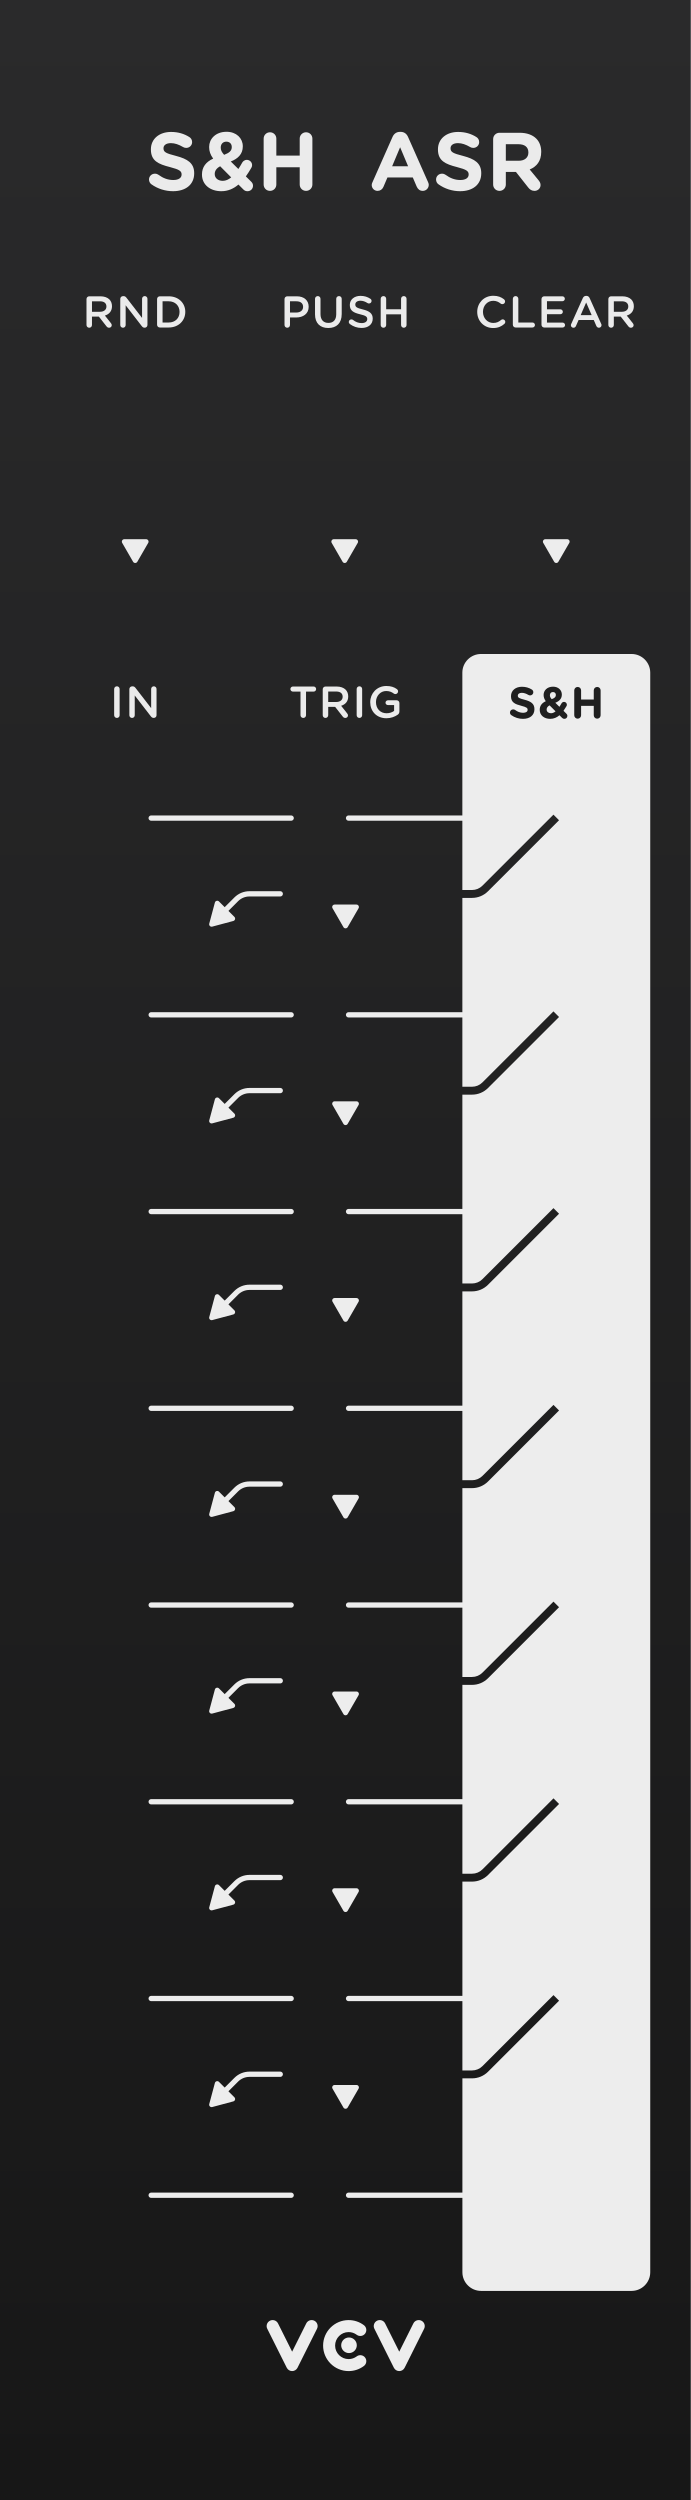
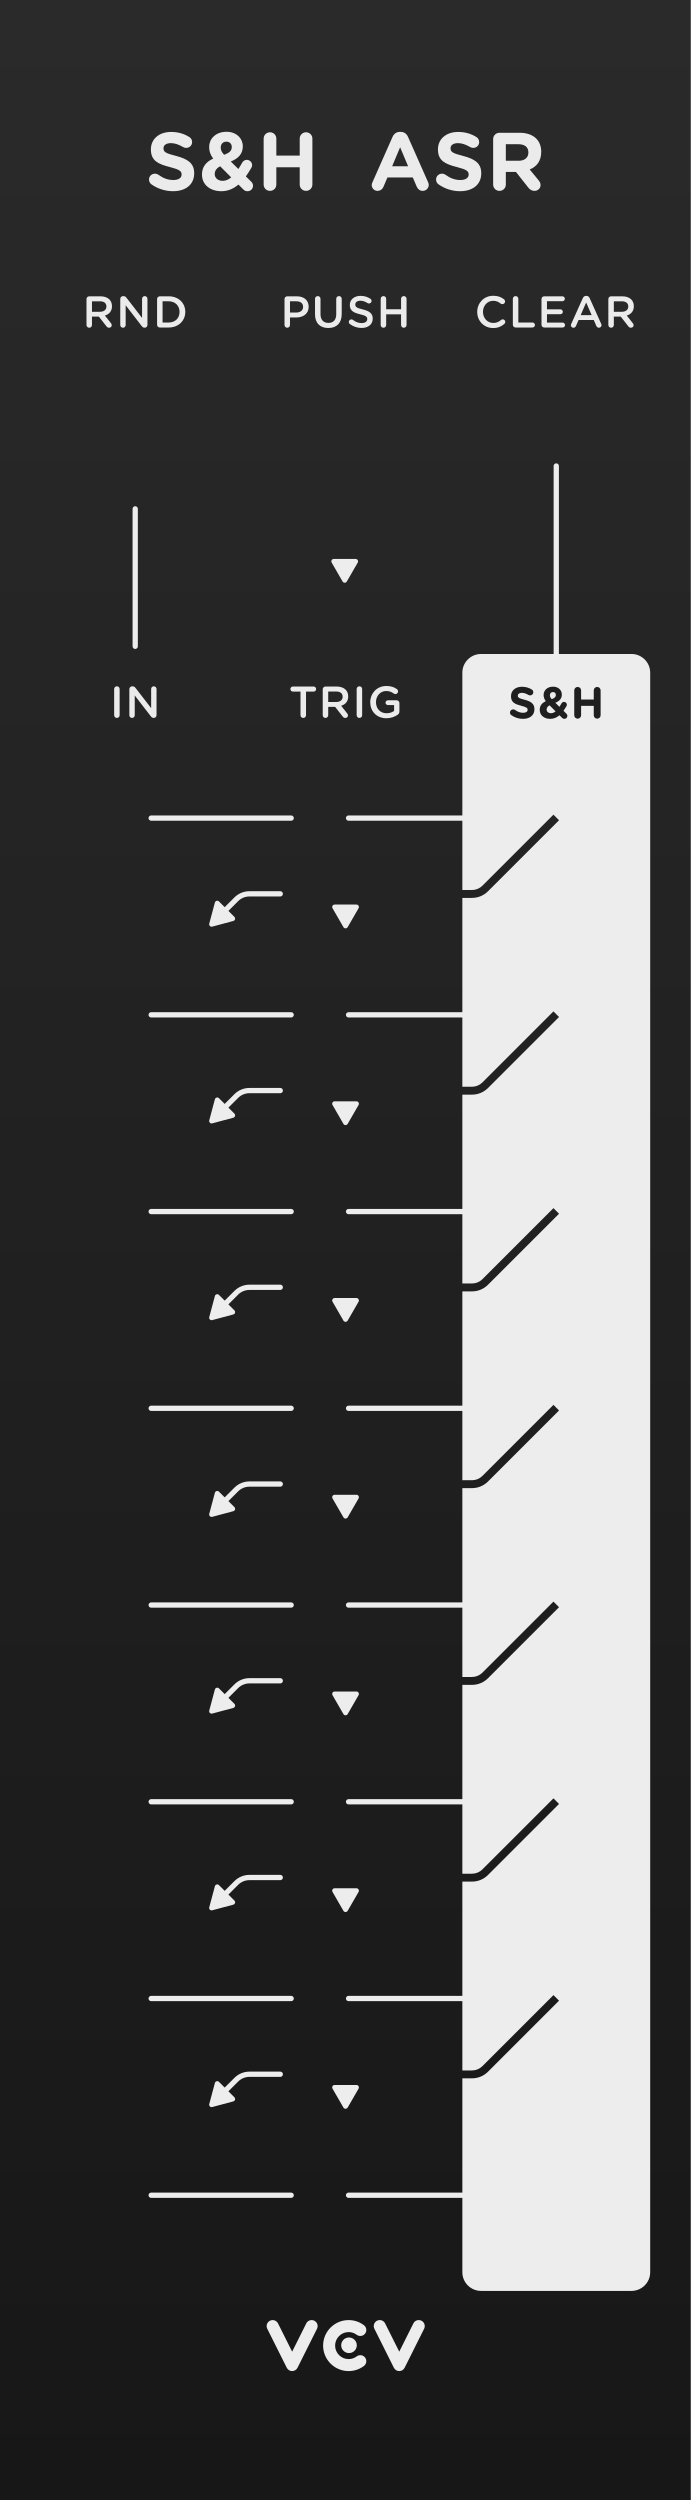
- <svg xmlns="http://www.w3.org/2000/svg" width="105" height="380" viewBox="0 0 105 380">
-   <defs>
-     <linearGradient id="uuid-7fb16b1b-2862-4993-ac30-28cb40b8fdd2" x1="52.5" y1="0" x2="52.5" y2="380" gradientUnits="userSpaceOnUse">
-       <stop offset="0" stop-color="#2a2a2b" />
-       <stop offset="1" stop-color="#171717" />
+ <svg xmlns="http://www.w3.org/2000/svg" version="1.0" id="Layer_1" x="0px" y="0px" width="105px" height="380px" viewBox="0 0 105 380" enable-background="new 0 0 105 380" xml:space="preserve">
+   <g id="uuid-0ad17ff8-b177-4213-b1ac-4b1363b98489">
+     <linearGradient id="SVGID_1_" gradientUnits="userSpaceOnUse" x1="52.5" y1="381.276" x2="52.5" y2="1.276" gradientTransform="matrix(1 0 0 -1 0 381.2756)">
+       <stop offset="0" style="stop-color:#2A2A2B" />
+       <stop offset="1" style="stop-color:#171717" />
    </linearGradient>
-   </defs>
-   <g id="uuid-0ad17ff8-b177-4213-b1ac-4b1363b98489" data-name="FND BG">
-     <rect width="105" height="380" fill="url(#uuid-7fb16b1b-2862-4993-ac30-28cb40b8fdd2)" />
+     <rect y="0" fill="url(#SVGID_1_)" width="105" height="380" />
  </g>
-   <g id="uuid-fb3b85b0-05d0-4d7a-a2f8-f19d86369fdf" data-name="FND GRAPH">
+   <g id="uuid-fb3b85b0-05d0-4d7a-a2f8-f19d86369fdf">
    <g>
-       <line x1="22.979" y1="333.677" x2="44.258" y2="333.677" fill="none" stroke="#ededed" stroke-linecap="round" stroke-linejoin="round" stroke-width=".8" />
-       <line x1="22.979" y1="303.773" x2="44.258" y2="303.773" fill="none" stroke="#ededed" stroke-linecap="round" stroke-linejoin="round" stroke-width=".8" />
-       <line x1="22.979" y1="273.869" x2="44.258" y2="273.869" fill="none" stroke="#ededed" stroke-linecap="round" stroke-linejoin="round" stroke-width=".8" />
-       <line x1="22.979" y1="243.966" x2="44.258" y2="243.966" fill="none" stroke="#ededed" stroke-linecap="round" stroke-linejoin="round" stroke-width=".8" />
-       <line x1="22.979" y1="214.062" x2="44.258" y2="214.062" fill="none" stroke="#ededed" stroke-linecap="round" stroke-linejoin="round" stroke-width=".8" />
-       <line x1="22.979" y1="184.158" x2="44.258" y2="184.158" fill="none" stroke="#ededed" stroke-linecap="round" stroke-linejoin="round" stroke-width=".8" />
-       <line x1="22.979" y1="154.254" x2="44.258" y2="154.254" fill="none" stroke="#ededed" stroke-linecap="round" stroke-linejoin="round" stroke-width=".8" />
-       <line x1="22.979" y1="124.35" x2="44.258" y2="124.35" fill="none" stroke="#ededed" stroke-linecap="round" stroke-linejoin="round" stroke-width=".8" />
+       <line fill="none" stroke="#EDEDED" stroke-width="0.8" stroke-linecap="round" stroke-linejoin="round" x1="22.979" y1="333.677" x2="44.258" y2="333.677" />
+       <line fill="none" stroke="#EDEDED" stroke-width="0.8" stroke-linecap="round" stroke-linejoin="round" x1="22.979" y1="303.773" x2="44.258" y2="303.773" />
+       <line fill="none" stroke="#EDEDED" stroke-width="0.8" stroke-linecap="round" stroke-linejoin="round" x1="22.979" y1="273.869" x2="44.258" y2="273.869" />
+       <line fill="none" stroke="#EDEDED" stroke-width="0.8" stroke-linecap="round" stroke-linejoin="round" x1="22.979" y1="243.966" x2="44.258" y2="243.966" />
+       <line fill="none" stroke="#EDEDED" stroke-width="0.8" stroke-linecap="round" stroke-linejoin="round" x1="22.979" y1="214.062" x2="44.258" y2="214.062" />
+       <line fill="none" stroke="#EDEDED" stroke-width="0.8" stroke-linecap="round" stroke-linejoin="round" x1="22.979" y1="184.158" x2="44.258" y2="184.158" />
+       <line fill="none" stroke="#EDEDED" stroke-width="0.8" stroke-linecap="round" stroke-linejoin="round" x1="22.979" y1="154.254" x2="44.258" y2="154.254" />
+       <line fill="none" stroke="#EDEDED" stroke-width="0.8" stroke-linecap="round" stroke-linejoin="round" x1="22.979" y1="124.35" x2="44.258" y2="124.35" />
    </g>
    <g>
-       <line x1="52.981" y1="333.677" x2="74.26" y2="333.677" fill="none" stroke="#ededed" stroke-linecap="round" stroke-linejoin="round" stroke-width=".8" />
-       <line x1="52.981" y1="303.773" x2="74.26" y2="303.773" fill="none" stroke="#ededed" stroke-linecap="round" stroke-linejoin="round" stroke-width=".8" />
-       <line x1="52.981" y1="273.869" x2="74.26" y2="273.869" fill="none" stroke="#ededed" stroke-linecap="round" stroke-linejoin="round" stroke-width=".8" />
-       <line x1="52.981" y1="243.966" x2="74.26" y2="243.966" fill="none" stroke="#ededed" stroke-linecap="round" stroke-linejoin="round" stroke-width=".8" />
-       <line x1="52.981" y1="214.062" x2="74.26" y2="214.062" fill="none" stroke="#ededed" stroke-linecap="round" stroke-linejoin="round" stroke-width=".8" />
-       <line x1="52.981" y1="184.158" x2="74.26" y2="184.158" fill="none" stroke="#ededed" stroke-linecap="round" stroke-linejoin="round" stroke-width=".8" />
-       <line x1="52.981" y1="154.254" x2="74.26" y2="154.254" fill="none" stroke="#ededed" stroke-linecap="round" stroke-linejoin="round" stroke-width=".8" />
-       <line x1="52.981" y1="124.35" x2="74.26" y2="124.35" fill="none" stroke="#ededed" stroke-linecap="round" stroke-linejoin="round" stroke-width=".8" />
+       <line fill="none" stroke="#EDEDED" stroke-width="0.8" stroke-linecap="round" stroke-linejoin="round" x1="52.981" y1="333.677" x2="74.26" y2="333.677" />
+       <line fill="none" stroke="#EDEDED" stroke-width="0.8" stroke-linecap="round" stroke-linejoin="round" x1="52.981" y1="303.773" x2="74.26" y2="303.773" />
+       <line fill="none" stroke="#EDEDED" stroke-width="0.8" stroke-linecap="round" stroke-linejoin="round" x1="52.981" y1="273.869" x2="74.26" y2="273.869" />
+       <line fill="none" stroke="#EDEDED" stroke-width="0.8" stroke-linecap="round" stroke-linejoin="round" x1="52.981" y1="243.966" x2="74.26" y2="243.966" />
+       <line fill="none" stroke="#EDEDED" stroke-width="0.8" stroke-linecap="round" stroke-linejoin="round" x1="52.981" y1="214.062" x2="74.26" y2="214.062" />
+       <line fill="none" stroke="#EDEDED" stroke-width="0.8" stroke-linecap="round" stroke-linejoin="round" x1="52.981" y1="184.158" x2="74.26" y2="184.158" />
+       <line fill="none" stroke="#EDEDED" stroke-width="0.8" stroke-linecap="round" stroke-linejoin="round" x1="52.981" y1="154.254" x2="74.26" y2="154.254" />
+       <line fill="none" stroke="#EDEDED" stroke-width="0.8" stroke-linecap="round" stroke-linejoin="round" x1="52.981" y1="124.35" x2="74.26" y2="124.35" />
    </g>
-     <path d="m20.873,85.388l1.658-2.872c.143-.248-.036-.558-.322-.558h-3.316c-.286,0-.465.31-.322.558l1.658,2.872c.143.248.501.248.644,0Z" fill="#ededed" />
-     <path d="m52.717,85.388l1.658-2.872c.143-.248-.036-.558-.322-.558h-3.316c-.286,0-.465.31-.322.558l1.658,2.872c.143.248.501.248.644,0Z" fill="#ededed" />
-     <path d="m84.875,85.388l1.658-2.872c.143-.248-.036-.558-.322-.558h-3.316c-.286,0-.465.31-.322.558l1.658,2.872c.143.248.501.248.644,0Z" fill="#ededed" />
+     <path id="path50" fill="#EDEDED" d="M52.717,88.388l1.658-2.872c0.143-0.248-0.036-0.558-0.322-0.558h-3.316   c-0.286,0-0.465,0.31-0.322,0.558l1.658,2.872C52.217,88.636,52.574,88.636,52.717,88.388z" />
+     <line id="line24_00000119811049728364728640000005301958313019944889_" fill="none" stroke="#EDEDED" stroke-width="0.8" stroke-linecap="round" stroke-linejoin="round" x1="84.553" y1="70.831" x2="84.553" y2="100.942" />
+     <line id="line24_00000093169972701056794670000000318960613106868392_" fill="none" stroke="#EDEDED" stroke-width="0.8" stroke-linecap="round" stroke-linejoin="round" x1="20.552" y1="77.346" x2="20.552" y2="98.242" />
    <g>
-       <path d="m32.26,140.847l3.203-.858c.277-.074.369-.42.167-.622l-2.345-2.345c-.202-.202-.548-.11-.622.167l-.858,3.203c-.074.277.179.53.455.455Z" fill="#ededed" />
-       <path d="m33.432,139.174l2.48-2.48c.532-.532,1.254-.831,2.007-.831h4.68" fill="none" stroke="#ededed" stroke-linecap="round" stroke-linejoin="round" stroke-width=".8" />
-       <path d="m32.26,170.751l3.203-.858c.277-.074.369-.42.167-.622l-2.345-2.345c-.202-.202-.548-.11-.622.167l-.858,3.203c-.074.277.179.53.455.455Z" fill="#ededed" />
-       <path d="m33.432,169.078l2.48-2.48c.532-.532,1.254-.831,2.007-.831h4.68" fill="none" stroke="#ededed" stroke-linecap="round" stroke-linejoin="round" stroke-width=".8" />
-       <path d="m32.26,200.655l3.203-.858c.277-.074.369-.42.167-.622l-2.345-2.345c-.202-.202-.548-.11-.622.167l-.858,3.203c-.074.277.179.53.455.455Z" fill="#ededed" />
-       <path d="m33.432,198.982l2.48-2.48c.532-.532,1.254-.831,2.007-.831h4.68" fill="none" stroke="#ededed" stroke-linecap="round" stroke-linejoin="round" stroke-width=".8" />
-       <path d="m32.26,230.559l3.203-.858c.277-.074.369-.42.167-.622l-2.345-2.345c-.202-.202-.548-.11-.622.167l-.858,3.203c-.074.277.179.53.455.455Z" fill="#ededed" />
-       <path d="m33.432,228.886l2.48-2.48c.532-.532,1.254-.831,2.007-.831h4.68" fill="none" stroke="#ededed" stroke-linecap="round" stroke-linejoin="round" stroke-width=".8" />
-       <path d="m32.26,260.462l3.203-.858c.277-.074.369-.42.167-.622l-2.345-2.345c-.202-.202-.548-.11-.622.167l-.858,3.203c-.074.277.179.53.455.455Z" fill="#ededed" />
-       <path d="m33.432,258.789l2.48-2.48c.532-.532,1.254-.831,2.007-.831h4.68" fill="none" stroke="#ededed" stroke-linecap="round" stroke-linejoin="round" stroke-width=".8" />
-       <path d="m32.26,290.366l3.203-.858c.277-.074.369-.42.167-.622l-2.345-2.345c-.202-.202-.548-.11-.622.167l-.858,3.203c-.074.277.179.53.455.455Z" fill="#ededed" />
-       <path d="m33.432,288.693l2.48-2.48c.532-.532,1.254-.831,2.007-.831h4.68" fill="none" stroke="#ededed" stroke-linecap="round" stroke-linejoin="round" stroke-width=".8" />
-       <path d="m32.26,320.27l3.203-.858c.277-.074.369-.42.167-.622l-2.345-2.345c-.202-.202-.548-.11-.622.167l-.858,3.203c-.074.277.179.53.455.455Z" fill="#ededed" />
-       <path d="m33.432,318.597l2.48-2.48c.532-.532,1.254-.831,2.007-.831h4.68" fill="none" stroke="#ededed" stroke-linecap="round" stroke-linejoin="round" stroke-width=".8" />
+       <path fill="#EDEDED" d="M32.26,140.847l3.203-0.858c0.277-0.074,0.369-0.42,0.167-0.622l-2.345-2.345    c-0.202-0.202-0.548-0.11-0.622,0.167l-0.858,3.203C31.73,140.668,31.983,140.921,32.26,140.847z" />
+       <path fill="none" stroke="#EDEDED" stroke-width="0.8" stroke-linecap="round" stroke-linejoin="round" d="M33.432,139.174    l2.48-2.48c0.532-0.532,1.254-0.831,2.007-0.831h4.68" />
+       <path fill="#EDEDED" d="M32.26,170.751l3.203-0.858c0.277-0.074,0.369-0.42,0.167-0.622l-2.345-2.345    c-0.202-0.202-0.548-0.11-0.622,0.167l-0.858,3.203C31.73,170.572,31.983,170.825,32.26,170.751z" />
+       <path fill="none" stroke="#EDEDED" stroke-width="0.8" stroke-linecap="round" stroke-linejoin="round" d="M33.432,169.078    l2.48-2.48c0.532-0.532,1.254-0.831,2.007-0.831h4.68" />
+       <path fill="#EDEDED" d="M32.26,200.655l3.203-0.858c0.277-0.074,0.369-0.42,0.167-0.622l-2.345-2.345    c-0.202-0.202-0.548-0.11-0.622,0.167l-0.858,3.203C31.73,200.476,31.983,200.729,32.26,200.655z" />
+       <path fill="none" stroke="#EDEDED" stroke-width="0.8" stroke-linecap="round" stroke-linejoin="round" d="M33.432,198.982    l2.48-2.48c0.532-0.532,1.254-0.831,2.007-0.831h4.68" />
+       <path fill="#EDEDED" d="M32.26,230.559l3.203-0.858c0.277-0.074,0.369-0.42,0.167-0.622l-2.345-2.345    c-0.202-0.202-0.548-0.11-0.622,0.167l-0.858,3.203C31.73,230.38,31.983,230.633,32.26,230.559z" />
+       <path fill="none" stroke="#EDEDED" stroke-width="0.8" stroke-linecap="round" stroke-linejoin="round" d="M33.432,228.886    l2.48-2.48c0.532-0.532,1.254-0.831,2.007-0.831h4.68" />
+       <path fill="#EDEDED" d="M32.26,260.462l3.203-0.858c0.277-0.074,0.369-0.42,0.167-0.622l-2.345-2.345    c-0.202-0.202-0.548-0.11-0.622,0.167l-0.858,3.203c-0.074,0.277,0.179,0.53,0.455,0.455V260.462z    " />
+       <path fill="none" stroke="#EDEDED" stroke-width="0.8" stroke-linecap="round" stroke-linejoin="round" d="M33.432,258.789    l2.48-2.48c0.532-0.532,1.254-0.831,2.007-0.831h4.68" />
+       <path fill="#EDEDED" d="M32.26,290.366l3.203-0.858c0.277-0.074,0.369-0.42,0.167-0.622l-2.345-2.345    c-0.202-0.202-0.548-0.11-0.622,0.167l-0.858,3.203c-0.074,0.277,0.179,0.53,0.455,0.455V290.366z    " />
+       <path fill="none" stroke="#EDEDED" stroke-width="0.8" stroke-linecap="round" stroke-linejoin="round" d="M33.432,288.693    l2.48-2.48c0.532-0.532,1.254-0.831,2.007-0.831h4.68" />
+       <path fill="#EDEDED" d="M32.26,320.27l3.203-0.858c0.277-0.074,0.369-0.42,0.167-0.622l-2.345-2.345    c-0.202-0.202-0.548-0.11-0.622,0.167l-0.858,3.203c-0.074,0.277,0.179,0.53,0.455,0.455V320.27z    " />
+       <path fill="none" stroke="#EDEDED" stroke-width="0.8" stroke-linecap="round" stroke-linejoin="round" d="M33.432,318.597    l2.48-2.48c0.532-0.532,1.254-0.831,2.007-0.831h4.68" />
    </g>
-     <path d="m95.994,99.406h-22.882c-1.559,0-2.835,1.276-2.835,2.835v33.04h1.466c.598,0,1.16-.233,1.583-.656l10.798-10.798.849.849-10.798,10.798c-.649.649-1.513,1.007-2.431,1.007h-1.466v28.704h1.466c.598,0,1.16-.232,1.583-.655l10.798-10.798.849.849-10.798,10.798c-.649.649-1.513,1.007-2.431,1.007h-1.466v28.704h1.466c.598,0,1.16-.232,1.583-.655l10.798-10.798.849.849-10.798,10.798c-.649.649-1.513,1.007-2.431,1.007h-1.466v28.704h1.466c.598,0,1.16-.232,1.583-.655l10.798-10.798.849.849-10.798,10.798c-.649.649-1.513,1.007-2.431,1.007h-1.466v28.704h1.466c.598,0,1.16-.233,1.583-.656l10.798-10.798.849.849-10.798,10.798c-.649.649-1.513,1.007-2.431,1.007h-1.466v28.704h1.466c.598,0,1.16-.233,1.583-.656l10.798-10.798.849.849-10.798,10.798c-.649.649-1.513,1.007-2.431,1.007h-1.466v28.704h1.466c.598,0,1.16-.232,1.583-.655l10.798-10.798.849.849-10.798,10.798c-.649.649-1.513,1.007-2.431,1.007h-1.466v29.474c0,1.559,1.276,2.835,2.835,2.835h22.882c1.559,0,2.835-1.276,2.835-2.835V102.241c0-1.559-1.276-2.835-2.835-2.835Z" fill="#ededed" />
+     <path fill="#EDEDED" d="M95.994,99.406h-22.882c-1.559,0-2.835,1.276-2.835,2.835v33.04h1.466   c0.598,0,1.16-0.233,1.583-0.656l10.798-10.798l0.849,0.849l-10.798,10.798   c-0.649,0.649-1.513,1.007-2.431,1.007H70.277v28.704h1.466c0.598,0,1.16-0.232,1.583-0.655   l10.798-10.798l0.849,0.849l-10.798,10.798c-0.649,0.649-1.513,1.007-2.431,1.007H70.277v28.704h1.466   c0.598,0,1.16-0.232,1.583-0.655l10.798-10.798l0.849,0.849l-10.798,10.798   c-0.649,0.649-1.513,1.007-2.431,1.007H70.277v28.704h1.466c0.598,0,1.16-0.232,1.583-0.655   l10.798-10.798l0.849,0.849l-10.798,10.798c-0.649,0.649-1.513,1.007-2.431,1.007H70.277v28.704h1.466   c0.598,0,1.16-0.233,1.583-0.656l10.798-10.798l0.849,0.849l-10.798,10.798   c-0.649,0.649-1.513,1.007-2.431,1.007H70.277v28.704h1.466c0.598,0,1.16-0.233,1.583-0.656   l10.798-10.798l0.849,0.849l-10.798,10.798c-0.649,0.649-1.513,1.007-2.431,1.007H70.277v28.704   h1.466c0.598,0,1.16-0.232,1.583-0.655l10.798-10.798l0.849,0.849l-10.798,10.798   c-0.649,0.649-1.513,1.007-2.431,1.007H70.277v29.474c0,1.559,1.276,2.835,2.835,2.835h22.882   c1.559,0,2.835-1.276,2.835-2.835V102.241C98.829,100.682,97.553,99.406,95.994,99.406z" />
    <g>
-       <circle cx="53.047" cy="356.483" r="1.186" fill="#ededed" />
-       <path d="m44.405,360.405c-.346,0-.661-.195-.816-.504l-2.964-5.929c-.225-.451-.043-.998.408-1.224.45-.225.998-.043,1.224.408l2.148,4.297,2.148-4.297c.225-.451.773-.633,1.224-.408.451.225.633.773.408,1.224l-2.964,5.929c-.155.309-.47.504-.816.504Z" fill="#ededed" />
-       <path d="m60.686,360.405c-.346,0-.661-.195-.816-.504l-2.964-5.929c-.225-.451-.043-.998.408-1.224.45-.225.998-.043,1.224.408l2.148,4.297,2.148-4.297c.225-.451.773-.633,1.224-.408.451.225.633.773.408,1.224l-2.964,5.929c-.155.309-.47.504-.816.504Z" fill="#ededed" />
-       <path d="m52.988,360.405c-2.137,0-3.876-1.739-3.876-3.876s1.739-3.876,3.876-3.876c.847,0,1.651.268,2.327.776.403.303.484.874.182,1.277-.302.403-.874.484-1.277.181-.357-.268-.783-.41-1.231-.41-1.132,0-2.052.921-2.052,2.052s.921,2.052,2.052,2.052c.448,0,.874-.142,1.231-.41.403-.303.974-.221,1.277.181.302.403.221.975-.182,1.277-.676.507-1.48.776-2.327.776Z" fill="#ededed" />
+       <circle fill="#EDEDED" cx="53.047" cy="356.483" r="1.186" />
+       <path fill="#EDEDED" d="M44.405,360.405c-0.346,0-0.661-0.195-0.816-0.504l-2.964-5.929    c-0.225-0.451-0.043-0.998,0.408-1.224c0.45-0.225,0.998-0.043,1.224,0.408l2.148,4.297    l2.148-4.297c0.225-0.451,0.773-0.633,1.224-0.408c0.451,0.225,0.633,0.773,0.408,1.224    l-2.964,5.929C45.066,360.21,44.751,360.405,44.405,360.405z" />
+       <path fill="#EDEDED" d="M60.686,360.405c-0.346,0-0.661-0.195-0.816-0.504l-2.964-5.929    c-0.225-0.451-0.043-0.998,0.408-1.224c0.45-0.225,0.998-0.043,1.224,0.408l2.148,4.297    l2.148-4.297c0.225-0.451,0.773-0.633,1.224-0.408c0.451,0.225,0.633,0.773,0.408,1.224    l-2.964,5.929C61.348,360.21,61.032,360.405,60.686,360.405z" />
+       <path fill="#EDEDED" d="M52.988,360.405c-2.137,0-3.876-1.739-3.876-3.876s1.739-3.876,3.876-3.876    c0.847,0,1.651,0.268,2.327,0.776c0.403,0.303,0.484,0.874,0.182,1.277    c-0.302,0.403-0.874,0.484-1.277,0.181c-0.357-0.268-0.783-0.41-1.231-0.41    c-1.132,0-2.052,0.921-2.052,2.052s0.921,2.052,2.052,2.052c0.448,0,0.874-0.142,1.231-0.41    c0.403-0.303,0.974-0.221,1.277,0.181c0.302,0.403,0.221,0.975-0.182,1.277    c-0.676,0.507-1.48,0.776-2.327,0.776V360.405z" />
    </g>
-     <path d="m52.845,320.347l1.658-2.872c.143-.248-.036-.558-.322-.558h-3.316c-.286,0-.465.31-.322.558l1.658,2.872c.143.248.501.248.644,0Z" fill="#ededed" />
-     <path d="m52.845,290.443l1.658-2.872c.143-.248-.036-.558-.322-.558h-3.316c-.286,0-.465.31-.322.558l1.658,2.872c.143.248.501.248.644,0Z" fill="#ededed" />
-     <path d="m52.845,260.539l1.658-2.872c.143-.248-.036-.558-.322-.558h-3.316c-.286,0-.465.31-.322.558l1.658,2.872c.143.248.501.248.644,0Z" fill="#ededed" />
-     <path d="m52.845,230.635l1.658-2.872c.143-.248-.036-.558-.322-.558h-3.316c-.286,0-.465.31-.322.558l1.658,2.872c.143.248.501.248.644,0Z" fill="#ededed" />
-     <path d="m52.845,200.731l1.658-2.872c.143-.248-.036-.558-.322-.558h-3.316c-.286,0-.465.31-.322.558l1.658,2.872c.143.248.501.248.644,0Z" fill="#ededed" />
-     <path d="m52.845,170.828l1.658-2.872c.143-.248-.036-.558-.322-.558h-3.316c-.286,0-.465.31-.322.558l1.658,2.872c.143.248.501.248.644,0Z" fill="#ededed" />
-     <path d="m52.845,140.924l1.658-2.872c.143-.248-.036-.558-.322-.558h-3.316c-.286,0-.465.31-.322.558l1.658,2.872c.143.248.501.248.644,0Z" fill="#ededed" />
+     <path fill="#EDEDED" d="M52.845,320.347l1.658-2.872c0.143-0.248-0.036-0.558-0.322-0.558h-3.316   c-0.286,0-0.465,0.31-0.322,0.558l1.658,2.872C52.344,320.595,52.702,320.595,52.845,320.347z" />
+     <path fill="#EDEDED" d="M52.845,290.443l1.658-2.872c0.143-0.248-0.036-0.558-0.322-0.558h-3.316   c-0.286,0-0.465,0.31-0.322,0.558l1.658,2.872C52.344,290.691,52.702,290.691,52.845,290.443z" />
+     <path fill="#EDEDED" d="M52.845,260.539l1.658-2.872c0.143-0.248-0.036-0.558-0.322-0.558h-3.316   c-0.286,0-0.465,0.31-0.322,0.558l1.658,2.872C52.344,260.787,52.702,260.787,52.845,260.539z" />
+     <path fill="#EDEDED" d="M52.845,230.635l1.658-2.872c0.143-0.248-0.036-0.558-0.322-0.558h-3.316   c-0.286,0-0.465,0.31-0.322,0.558l1.658,2.872C52.344,230.883,52.702,230.883,52.845,230.635z" />
+     <path fill="#EDEDED" d="M52.845,200.731l1.658-2.872c0.143-0.248-0.036-0.558-0.322-0.558h-3.316   c-0.286,0-0.465,0.31-0.322,0.558l1.658,2.872C52.344,200.979,52.702,200.979,52.845,200.731z" />
+     <path fill="#EDEDED" d="M52.845,170.828l1.658-2.872c0.143-0.248-0.036-0.558-0.322-0.558h-3.316   c-0.286,0-0.465,0.31-0.322,0.558l1.658,2.872C52.344,171.075,52.702,171.075,52.845,170.828z" />
+     <path fill="#EDEDED" d="M52.845,140.924l1.658-2.872c0.143-0.248-0.036-0.558-0.322-0.558h-3.316   c-0.286,0-0.465,0.31-0.322,0.558l1.658,2.872C52.344,141.172,52.702,141.172,52.845,140.924z" />
  </g>
-   <g id="uuid-c0e731cc-156c-41bc-a1d5-95529e23302d" data-name="FND TXT">
+   <g id="uuid-c0e731cc-156c-41bc-a1d5-95529e23302d">
    <g>
-       <path d="m13.147,45.459c0-.237.183-.42.42-.42h1.693c.596,0,1.063.176,1.369.474.25.257.393.61.393,1.023v.014c0,.759-.44,1.219-1.077,1.416l.908,1.145c.082.102.135.19.135.318,0,.23-.196.387-.399.387-.19,0-.312-.088-.407-.217l-1.152-1.471h-1.05v1.274c0,.23-.183.414-.413.414-.237,0-.42-.183-.42-.414v-3.943Zm2.053,1.931c.596,0,.976-.312.976-.792v-.014c0-.508-.366-.786-.982-.786h-1.213v1.592h1.22Z" fill="#ebebeb" />
-       <path d="m18.28,45.432c0-.23.183-.42.42-.42h.088c.203,0,.318.102.434.244l2.371,3.069v-2.914c0-.223.183-.406.406-.406.23,0,.413.183.413.406v3.984c0,.23-.176.414-.406.414h-.034c-.196,0-.318-.102-.434-.251l-2.438-3.157v3.008c0,.224-.183.407-.407.407-.23,0-.413-.183-.413-.407v-3.977Z" fill="#ebebeb" />
-       <path d="m23.875,45.459c0-.237.183-.42.42-.42h1.349c1.49,0,2.52,1.022,2.52,2.357v.014c0,1.334-1.03,2.371-2.52,2.371h-1.349c-.237,0-.42-.183-.42-.42v-3.902Zm1.769,3.563c.996,0,1.646-.671,1.646-1.599v-.014c0-.928-.65-1.612-1.646-1.612h-.935v3.225h.935Z" fill="#ebebeb" />
+       <path fill="#EBEBEB" d="M13.147,45.459c0-0.237,0.183-0.42,0.42-0.42h1.693    c0.596,0,1.063,0.176,1.369,0.474c0.25,0.257,0.393,0.61,0.393,1.023v0.014    c0,0.759-0.44,1.219-1.077,1.416l0.908,1.145c0.082,0.102,0.135,0.19,0.135,0.318    c0,0.23-0.196,0.387-0.399,0.387c-0.19,0-0.312-0.088-0.407-0.217l-1.152-1.471h-1.05v1.274    c0,0.23-0.183,0.414-0.413,0.414c-0.237,0-0.42-0.183-0.42-0.414v-3.943L13.147,45.459z     M15.2,47.39c0.596,0,0.976-0.312,0.976-0.792v-0.014c0-0.508-0.366-0.786-0.982-0.786h-1.213    v1.592h1.22L15.2,47.39z" />
+       <path fill="#EBEBEB" d="M18.28,45.432c0-0.23,0.183-0.42,0.42-0.42h0.088    c0.203,0,0.318,0.102,0.434,0.244l2.371,3.069v-2.914c0-0.223,0.183-0.406,0.406-0.406    c0.23,0,0.413,0.183,0.413,0.406v3.984c0,0.23-0.176,0.414-0.406,0.414h-0.034    c-0.196,0-0.318-0.102-0.434-0.251l-2.438-3.157v3.008c0,0.224-0.183,0.407-0.407,0.407    c-0.23,0-0.413-0.183-0.413-0.407C18.28,49.409,18.28,45.432,18.28,45.432z" />
+       <path fill="#EBEBEB" d="M23.875,45.459c0-0.237,0.183-0.42,0.42-0.42h1.349    c1.49,0,2.52,1.022,2.52,2.357v0.014c0,1.334-1.03,2.371-2.52,2.371H24.295    c-0.237,0-0.42-0.183-0.42-0.42C23.875,49.361,23.875,45.459,23.875,45.459z M25.644,49.022    c0.996,0,1.646-0.671,1.646-1.599v-0.014c0-0.928-0.65-1.612-1.646-1.612h-0.935v3.225    C24.709,49.022,25.644,49.022,25.644,49.022z" />
    </g>
    <g>
-       <path d="m72.536,47.424v-.014c0-1.349,1.009-2.453,2.446-2.453.731,0,1.213.217,1.626.535.088.068.163.183.163.332,0,.23-.183.407-.414.407-.115,0-.196-.041-.25-.082-.325-.264-.677-.427-1.131-.427-.901,0-1.565.745-1.565,1.673v.014c0,.928.657,1.68,1.565,1.68.501,0,.84-.163,1.186-.454.061-.054.149-.095.251-.095.21,0,.393.176.393.386,0,.129-.061.23-.135.298-.447.393-.956.637-1.721.637-1.382,0-2.412-1.077-2.412-2.438Z" fill="#ebebeb" />
-       <path d="m77.953,45.418c0-.23.183-.413.42-.413.23,0,.413.183.413.413v3.604h2.147c.21,0,.379.169.379.379s-.169.379-.379.379h-2.561c-.237,0-.42-.183-.42-.42v-3.943Z" fill="#ebebeb" />
-       <path d="m82.306,49.361v-3.902c0-.237.183-.42.42-.42h2.757c.203,0,.373.169.373.372,0,.21-.169.373-.373.373h-2.344v1.233h2.039c.203,0,.373.169.373.379,0,.203-.169.366-.373.366h-2.039v1.274h2.378c.203,0,.372.169.372.373,0,.21-.169.373-.372.373h-2.792c-.237,0-.42-.183-.42-.42Z" fill="#ebebeb" />
-       <path d="m86.827,49.239l1.762-3.93c.095-.21.264-.338.501-.338h.041c.237,0,.399.128.494.338l1.762,3.93c.034.061.047.122.047.176,0,.223-.169.4-.393.4-.196,0-.332-.115-.406-.291l-.386-.888h-2.303l-.4.915c-.068.169-.21.265-.386.265-.217,0-.386-.17-.386-.387,0-.061.021-.122.054-.189Zm3.103-1.341l-.834-1.917-.833,1.917h1.667Z" fill="#ebebeb" />
-       <path d="m92.469,45.459c0-.237.183-.42.42-.42h1.694c.596,0,1.063.176,1.368.474.251.257.393.61.393,1.023v.014c0,.759-.44,1.219-1.077,1.416l.908,1.145c.082.102.136.19.136.318,0,.23-.196.387-.4.387-.189,0-.312-.088-.406-.217l-1.152-1.471h-1.05v1.274c0,.23-.183.414-.414.414-.237,0-.42-.183-.42-.414v-3.943Zm2.053,1.931c.596,0,.976-.312.976-.792v-.014c0-.508-.366-.786-.982-.786h-1.212v1.592h1.219Z" fill="#ebebeb" />
+       <path fill="#EBEBEB" d="M72.536,47.424v-0.014c0-1.349,1.009-2.453,2.446-2.453    c0.731,0,1.213,0.217,1.626,0.535c0.088,0.068,0.163,0.183,0.163,0.332    c0,0.23-0.183,0.407-0.414,0.407c-0.115,0-0.196-0.041-0.25-0.082    c-0.325-0.264-0.677-0.427-1.131-0.427c-0.901,0-1.565,0.745-1.565,1.673v0.014    c0,0.928,0.657,1.68,1.565,1.68c0.501,0,0.84-0.163,1.186-0.454    c0.061-0.054,0.149-0.095,0.251-0.095c0.21,0,0.393,0.176,0.393,0.386    c0,0.129-0.061,0.23-0.135,0.298c-0.447,0.393-0.956,0.637-1.721,0.637    c-1.382,0-2.412-1.077-2.412-2.438L72.536,47.424z" />
+       <path fill="#EBEBEB" d="M77.953,45.418c0-0.23,0.183-0.413,0.42-0.413c0.23,0,0.413,0.183,0.413,0.413    v3.604h2.147c0.21,0,0.379,0.169,0.379,0.379s-0.169,0.379-0.379,0.379h-2.561    c-0.237,0-0.42-0.183-0.42-0.42v-3.943L77.953,45.418z" />
+       <path fill="#EBEBEB" d="M82.306,49.361v-3.902c0-0.237,0.183-0.42,0.42-0.42h2.757    c0.203,0,0.373,0.169,0.373,0.372c0,0.21-0.169,0.373-0.373,0.373h-2.344v1.233h2.039    c0.203,0,0.373,0.169,0.373,0.379c0,0.203-0.169,0.366-0.373,0.366h-2.039v1.274h2.378    c0.203,0,0.372,0.169,0.372,0.373c0,0.21-0.169,0.373-0.372,0.373h-2.792    C82.49,49.781,82.306,49.599,82.306,49.361z" />
+       <path fill="#EBEBEB" d="M86.827,49.239l1.762-3.93c0.095-0.21,0.264-0.338,0.501-0.338h0.041    c0.237,0,0.399,0.128,0.494,0.338l1.762,3.93c0.034,0.061,0.047,0.122,0.047,0.176    c0,0.223-0.169,0.4-0.393,0.4c-0.196,0-0.332-0.115-0.406-0.291l-0.386-0.888H87.946l-0.4,0.915    c-0.068,0.169-0.21,0.265-0.386,0.265c-0.217,0-0.386-0.17-0.386-0.387    C86.773,49.368,86.794,49.307,86.827,49.239z M89.93,47.898l-0.834-1.917l-0.833,1.917h1.667H89.93z" />
+       <path fill="#EBEBEB" d="M92.469,45.459c0-0.237,0.183-0.42,0.42-0.42h1.694    c0.596,0,1.063,0.176,1.368,0.474c0.251,0.257,0.393,0.61,0.393,1.023v0.014    c0,0.759-0.44,1.219-1.077,1.416l0.908,1.145c0.082,0.102,0.136,0.19,0.136,0.318    c0,0.23-0.196,0.387-0.4,0.387c-0.189,0-0.312-0.088-0.406-0.217l-1.152-1.471h-1.05v1.274    c0,0.23-0.183,0.414-0.414,0.414c-0.237,0-0.42-0.183-0.42-0.414    C92.469,49.402,92.469,45.459,92.469,45.459z M94.521,47.39c0.596,0,0.976-0.312,0.976-0.792v-0.014    c0-0.508-0.366-0.786-0.982-0.786h-1.212v1.592C93.302,47.39,94.521,47.39,94.521,47.39z" />
    </g>
    <g>
-       <path d="m43.246,45.459c0-.237.183-.42.42-.42h1.45c1.111,0,1.802.63,1.802,1.585v.014c0,1.063-.854,1.619-1.897,1.619h-.942v1.145c0,.23-.183.414-.413.414-.237,0-.42-.183-.42-.414v-3.943Zm1.802,2.046c.63,0,1.023-.353,1.023-.847v-.014c0-.556-.4-.847-1.023-.847h-.969v1.707h.969Z" fill="#ebebeb" />
-       <path d="m47.883,47.769v-2.351c0-.23.183-.413.42-.413.23,0,.413.183.413.413v2.317c0,.881.454,1.348,1.199,1.348.738,0,1.192-.44,1.192-1.314v-2.351c0-.23.183-.413.42-.413.23,0,.413.183.413.413v2.311c0,1.416-.799,2.127-2.039,2.127-1.233,0-2.019-.711-2.019-2.086Z" fill="#ebebeb" />
-       <path d="m53.179,49.253c-.095-.068-.163-.183-.163-.318,0-.217.176-.386.393-.386.115,0,.189.034.244.075.393.312.813.487,1.328.487.515,0,.84-.244.84-.596v-.014c0-.339-.189-.522-1.07-.725-1.009-.244-1.579-.542-1.579-1.416v-.013c0-.813.678-1.375,1.619-1.375.596,0,1.077.156,1.504.44.095.055.183.17.183.332,0,.217-.176.387-.393.387-.081,0-.149-.021-.217-.062-.366-.237-.718-.359-1.091-.359-.487,0-.772.25-.772.562v.013c0,.366.217.529,1.131.746,1.003.244,1.518.603,1.518,1.389v.014c0,.887-.698,1.416-1.694,1.416-.644,0-1.253-.204-1.782-.596Z" fill="#ebebeb" />
-       <path d="m57.866,45.418c0-.23.183-.413.42-.413.23,0,.413.183.413.413v1.592h2.263v-1.592c0-.23.183-.413.414-.413.237,0,.42.183.42.413v3.984c0,.23-.183.414-.42.414-.23,0-.414-.183-.414-.414v-1.619h-2.263v1.619c0,.23-.183.414-.413.414-.237,0-.42-.183-.42-.414v-3.984Z" fill="#ebebeb" />
+       <path fill="#EBEBEB" d="M43.246,45.459c0-0.237,0.183-0.42,0.42-0.42h1.45    c1.111,0,1.802,0.63,1.802,1.585v0.014c0,1.063-0.854,1.619-1.897,1.619H44.079v1.145    c0,0.23-0.183,0.414-0.413,0.414c-0.237,0-0.42-0.183-0.42-0.414v-3.943H43.246z M45.048,47.505    c0.63,0,1.023-0.353,1.023-0.847v-0.014c0-0.556-0.4-0.847-1.023-0.847h-0.969v1.707H45.048z" />
+       <path fill="#EBEBEB" d="M47.883,47.769v-2.351c0-0.23,0.183-0.413,0.42-0.413    c0.23,0,0.413,0.183,0.413,0.413v2.317c0,0.881,0.454,1.348,1.199,1.348    c0.738,0,1.192-0.44,1.192-1.314v-2.351c0-0.23,0.183-0.413,0.42-0.413    c0.23,0,0.413,0.183,0.413,0.413v2.311c0,1.416-0.799,2.127-2.039,2.127    c-1.233,0-2.019-0.711-2.019-2.086H47.883z" />
+       <path fill="#EBEBEB" d="M53.179,49.253c-0.095-0.068-0.163-0.183-0.163-0.318    c0-0.217,0.176-0.386,0.393-0.386c0.115,0,0.189,0.034,0.244,0.075    c0.393,0.312,0.813,0.487,1.328,0.487c0.515,0,0.84-0.244,0.84-0.596v-0.014    c0-0.339-0.189-0.522-1.07-0.725c-1.009-0.244-1.579-0.542-1.579-1.416v-0.013    c0-0.813,0.678-1.375,1.619-1.375c0.596,0,1.077,0.156,1.504,0.44    c0.095,0.055,0.183,0.17,0.183,0.332c0,0.217-0.176,0.387-0.393,0.387    c-0.081,0-0.149-0.021-0.217-0.062c-0.366-0.237-0.718-0.359-1.091-0.359    c-0.487,0-0.772,0.25-0.772,0.562v0.013c0,0.366,0.217,0.529,1.131,0.746    c1.003,0.244,1.518,0.603,1.518,1.389v0.014c0,0.887-0.698,1.416-1.694,1.416    C54.317,49.849,53.707,49.646,53.179,49.253z" />
+       <path fill="#EBEBEB" d="M57.866,45.418c0-0.23,0.183-0.413,0.42-0.413c0.23,0,0.413,0.183,0.413,0.413    v1.592h2.263v-1.592c0-0.23,0.183-0.413,0.414-0.413c0.237,0,0.42,0.183,0.42,0.413v3.984    c0,0.23-0.183,0.414-0.42,0.414c-0.23,0-0.414-0.183-0.414-0.414v-1.619h-2.263v1.619    c0,0.23-0.183,0.414-0.413,0.414c-0.237,0-0.42-0.183-0.42-0.414V45.418z" />
    </g>
    <g>
-       <path d="m23.011,28.013c-.213-.15-.363-.425-.363-.726,0-.5.4-.888.901-.888.25,0,.425.087.55.175.663.488,1.389.788,2.24.788.788,0,1.264-.312,1.264-.826v-.025c0-.488-.301-.738-1.765-1.114-1.764-.451-2.902-.938-2.902-2.677v-.025c0-1.589,1.276-2.64,3.065-2.64,1.063,0,1.989.275,2.777.776.213.125.426.388.426.763,0,.5-.4.888-.901.888-.188,0-.338-.05-.487-.138-.639-.375-1.239-.588-1.84-.588-.738,0-1.126.338-1.126.764v.024c0,.576.375.764,1.89,1.151,1.776.463,2.777,1.101,2.777,2.628v.024c0,1.739-1.326,2.715-3.216,2.715-1.15,0-2.314-.35-3.29-1.051Z" fill="#ebebeb" />
-       <path d="m36.981,28.789l-.738-.738c-.713.613-1.563,1.013-2.603,1.013-1.677,0-2.94-.976-2.94-2.527v-.025c0-1.114.601-1.902,1.702-2.402-.438-.601-.613-1.151-.613-1.752v-.025c0-1.201.964-2.302,2.652-2.302,1.489,0,2.465.976,2.465,2.202v.025c0,1.176-.75,1.865-1.826,2.29l1.15,1.139c.2-.3.389-.613.576-.951.088-.175.338-.438.713-.438.438,0,.801.363.801.801,0,.138-.037.275-.112.4-.25.438-.538.889-.839,1.314l.801.788c.176.175.288.363.288.625,0,.476-.362.838-.838.838-.263,0-.438-.075-.639-.275Zm-1.839-1.827l-1.677-1.689c-.588.313-.826.726-.826,1.164v.025c0,.613.514,1.026,1.227,1.026.45,0,.876-.2,1.276-.525Zm.087-4.592v-.025c0-.5-.337-.813-.825-.813-.513,0-.851.363-.851.888v.025c0,.388.149.676.513,1.088.763-.288,1.163-.601,1.163-1.164Z" fill="#ebebeb" />
-       <path d="m40.075,21.069c0-.538.426-.963.964-.963s.964.425.964.963v2.578h3.553v-2.578c0-.538.426-.963.964-.963s.963.425.963.963v6.982c0,.538-.425.963-.963.963s-.964-.425-.964-.963v-2.628h-3.553v2.628c0,.538-.426.963-.964.963s-.964-.425-.964-.963v-6.982Z" fill="#ebebeb" />
-       <path d="m56.614,27.7l3.053-6.894c.213-.476.601-.763,1.126-.763h.112c.526,0,.901.288,1.114.763l3.053,6.894c.062.138.101.263.101.388,0,.513-.4.926-.914.926-.45,0-.751-.263-.926-.664l-.588-1.376h-3.854l-.613,1.439c-.163.375-.488.601-.889.601-.5,0-.889-.4-.889-.901,0-.138.051-.275.113-.413Zm5.418-2.427l-1.214-2.89-1.214,2.89h2.428Z" fill="#ebebeb" />
-       <path d="m66.643,28.013c-.213-.15-.362-.425-.362-.726,0-.5.4-.888.9-.888.25,0,.426.087.551.175.663.488,1.389.788,2.239.788.788,0,1.264-.312,1.264-.826v-.025c0-.488-.3-.738-1.764-1.114-1.765-.451-2.903-.938-2.903-2.677v-.025c0-1.589,1.276-2.64,3.065-2.64,1.063,0,1.989.275,2.778.776.212.125.425.388.425.763,0,.5-.4.888-.9.888-.188,0-.338-.05-.488-.138-.638-.375-1.238-.588-1.839-.588-.738,0-1.126.338-1.126.764v.024c0,.576.375.764,1.889,1.151,1.777.463,2.778,1.101,2.778,2.628v.024c0,1.739-1.327,2.715-3.216,2.715-1.151,0-2.315-.35-3.291-1.051Z" fill="#ebebeb" />
-       <path d="m74.958,21.144c0-.538.426-.963.964-.963h3.04c1.113,0,1.977.312,2.553.888.487.488.75,1.176.75,2.002v.025c0,1.376-.688,2.228-1.751,2.665l1.339,1.627c.188.237.312.438.312.738,0,.538-.45.888-.913.888-.438,0-.726-.213-.951-.5l-1.877-2.377h-1.539v1.915c0,.538-.426.963-.963.963-.538,0-.964-.425-.964-.963v-6.907Zm3.879,3.291c.938,0,1.477-.5,1.477-1.239v-.025c0-.826-.576-1.251-1.515-1.251h-1.914v2.515h1.952Z" fill="#ebebeb" />
+       <path fill="#EBEBEB" d="M23.011,28.013c-0.213-0.15-0.363-0.425-0.363-0.726    c0-0.5,0.4-0.888,0.901-0.888c0.25,0,0.425,0.087,0.55,0.175c0.663,0.488,1.389,0.788,2.24,0.788    c0.788,0,1.264-0.312,1.264-0.826v-0.025c0-0.488-0.301-0.738-1.765-1.114    c-1.764-0.451-2.902-0.938-2.902-2.677v-0.025c0-1.589,1.276-2.64,3.065-2.64    c1.063,0,1.989,0.275,2.777,0.776c0.213,0.125,0.426,0.388,0.426,0.763    c0,0.5-0.4,0.888-0.901,0.888c-0.188,0-0.338-0.05-0.487-0.138    c-0.639-0.375-1.239-0.588-1.84-0.588c-0.738,0-1.126,0.338-1.126,0.764v0.024    c0,0.576,0.375,0.764,1.89,1.151c1.776,0.463,2.777,1.101,2.777,2.628v0.024    c0,1.739-1.326,2.715-3.216,2.715c-1.15,0-2.314-0.35-3.29-1.051L23.011,28.013z" />
+       <path fill="#EBEBEB" d="M36.981,28.789l-0.738-0.738c-0.713,0.613-1.563,1.013-2.603,1.013    c-1.677,0-2.94-0.976-2.94-2.527v-0.025c0-1.114,0.601-1.902,1.702-2.402    c-0.438-0.601-0.613-1.151-0.613-1.752v-0.025c0-1.201,0.964-2.302,2.652-2.302    c1.489,0,2.465,0.976,2.465,2.202v0.025c0,1.176-0.75,1.865-1.826,2.29l1.15,1.139    c0.2-0.3,0.389-0.613,0.576-0.951c0.088-0.175,0.338-0.438,0.713-0.438    c0.438,0,0.801,0.363,0.801,0.801c0,0.138-0.037,0.275-0.112,0.4    c-0.25,0.438-0.538,0.889-0.839,1.314l0.801,0.788c0.176,0.175,0.288,0.363,0.288,0.625    c0,0.476-0.362,0.838-0.838,0.838c-0.263,0-0.438-0.075-0.639-0.275L36.981,28.789z M35.142,26.962    l-1.677-1.689c-0.588,0.313-0.826,0.726-0.826,1.164v0.025c0,0.613,0.514,1.026,1.227,1.026    C34.316,27.487,34.741,27.287,35.142,26.962z M35.229,22.37v-0.025c0-0.5-0.337-0.813-0.825-0.813    c-0.513,0-0.851,0.363-0.851,0.888v0.025c0,0.388,0.149,0.676,0.513,1.088    C34.828,23.246,35.229,22.933,35.229,22.37z" />
+       <path fill="#EBEBEB" d="M40.075,21.069c0-0.538,0.426-0.963,0.964-0.963s0.964,0.425,0.964,0.963v2.578    h3.553v-2.578c0-0.538,0.426-0.963,0.964-0.963s0.963,0.425,0.963,0.963v6.982    c0,0.538-0.425,0.963-0.963,0.963s-0.964-0.425-0.964-0.963v-2.628h-3.553v2.628    c0,0.538-0.426,0.963-0.964,0.963s-0.964-0.425-0.964-0.963V21.069z" />
+       <path fill="#EBEBEB" d="M56.614,27.7l3.053-6.894c0.213-0.476,0.601-0.763,1.126-0.763h0.112    c0.526,0,0.901,0.288,1.114,0.763l3.053,6.894c0.062,0.138,0.101,0.263,0.101,0.388    c0,0.513-0.4,0.926-0.914,0.926c-0.45,0-0.751-0.263-0.926-0.664l-0.588-1.376H58.891    l-0.613,1.439c-0.163,0.375-0.488,0.601-0.889,0.601c-0.5,0-0.889-0.4-0.889-0.901    C56.5,27.976,56.551,27.838,56.614,27.7z M62.032,25.273l-1.214-2.89l-1.214,2.89h2.428H62.032z    " />
+       <path fill="#EBEBEB" d="M66.643,28.013c-0.213-0.15-0.362-0.425-0.362-0.726    c0-0.5,0.4-0.888,0.9-0.888c0.25,0,0.426,0.087,0.551,0.175c0.663,0.488,1.389,0.788,2.239,0.788    c0.788,0,1.264-0.312,1.264-0.826v-0.025c0-0.488-0.3-0.738-1.764-1.114    c-1.765-0.451-2.903-0.938-2.903-2.677v-0.025c0-1.589,1.276-2.64,3.065-2.64    c1.063,0,1.989,0.275,2.778,0.776c0.212,0.125,0.425,0.388,0.425,0.763    c0,0.5-0.4,0.888-0.9,0.888c-0.188,0-0.338-0.05-0.488-0.138    c-0.638-0.375-1.238-0.588-1.839-0.588c-0.738,0-1.126,0.338-1.126,0.764v0.024    c0,0.576,0.375,0.764,1.889,1.151c1.777,0.463,2.778,1.101,2.778,2.628v0.024    c0,1.739-1.327,2.715-3.216,2.715c-1.151,0-2.315-0.35-3.291-1.051L66.643,28.013z" />
+       <path fill="#EBEBEB" d="M74.958,21.144c0-0.538,0.426-0.963,0.964-0.963h3.04    c1.113,0,1.977,0.312,2.553,0.888c0.487,0.488,0.75,1.176,0.75,2.002v0.025    c0,1.376-0.688,2.228-1.751,2.665l1.339,1.627c0.188,0.237,0.312,0.438,0.312,0.738    c0,0.538-0.45,0.888-0.913,0.888c-0.438,0-0.726-0.213-0.951-0.5l-1.877-2.377h-1.539v1.915    c0,0.538-0.426,0.963-0.963,0.963c-0.538,0-0.964-0.425-0.964-0.963v-6.907L74.958,21.144z     M78.837,24.435c0.938,0,1.477-0.5,1.477-1.239v-0.025c0-0.826-0.576-1.251-1.515-1.251h-1.914    v2.515H78.837z" />
    </g>
    <g>
-       <path d="m17.351,104.731c0-.23.183-.414.42-.414.23,0,.414.183.414.414v3.983c0,.23-.183.413-.414.413-.237,0-.42-.183-.42-.413v-3.983Z" fill="#ebebeb" />
-       <path d="m19.661,104.745c0-.23.183-.42.42-.42h.088c.204,0,.319.102.434.244l2.372,3.069v-2.913c0-.224.183-.407.406-.407.23,0,.413.183.413.407v3.983c0,.23-.176.413-.406.413h-.034c-.197,0-.319-.102-.434-.25l-2.439-3.157v3.008c0,.224-.183.406-.407.406-.23,0-.413-.183-.413-.406v-3.977Z" fill="#ebebeb" />
+       <path fill="#EBEBEB" d="M17.351,104.731c0-0.23,0.183-0.414,0.42-0.414    c0.23,0,0.414,0.183,0.414,0.414v3.983c0,0.23-0.183,0.413-0.414,0.413    c-0.237,0-0.42-0.183-0.42-0.413V104.731z" />
+       <path fill="#EBEBEB" d="M19.661,104.745c0-0.23,0.183-0.42,0.42-0.42h0.088    c0.204,0,0.319,0.102,0.434,0.244l2.372,3.069v-2.913c0-0.224,0.183-0.407,0.406-0.407    c0.23,0,0.413,0.183,0.413,0.407v3.983c0,0.23-0.176,0.413-0.406,0.413h-0.034    c-0.197,0-0.319-0.102-0.434-0.25l-2.439-3.157v3.008c0,0.224-0.183,0.406-0.407,0.406    c-0.23,0-0.413-0.183-0.413-0.406C19.661,108.722,19.661,104.745,19.661,104.745z" />
    </g>
    <g>
-       <path d="m45.676,105.124h-1.152c-.217,0-.386-.176-.386-.386,0-.21.169-.387.386-.387h3.15c.21,0,.379.176.379.387,0,.21-.169.386-.379.386h-1.158v3.591c0,.23-.19.413-.42.413-.23,0-.42-.183-.42-.413v-3.591Z" fill="#ebebeb" />
-       <path d="m49.054,104.772c0-.237.183-.42.42-.42h1.694c.596,0,1.063.176,1.368.475.251.257.393.609.393,1.023v.013c0,.759-.44,1.22-1.077,1.416l.908,1.146c.082.102.136.189.136.318,0,.23-.196.386-.4.386-.189,0-.312-.088-.406-.217l-1.152-1.47h-1.05v1.273c0,.23-.183.413-.413.413-.237,0-.42-.183-.42-.413v-3.943Zm2.053,1.931c.596,0,.976-.312.976-.792v-.014c0-.508-.366-.786-.982-.786h-1.213v1.592h1.22Z" fill="#ebebeb" />
-       <path d="m54.213,104.731c0-.23.183-.414.42-.414.23,0,.414.183.414.414v3.983c0,.23-.183.413-.414.413-.237,0-.42-.183-.42-.413v-3.983Z" fill="#ebebeb" />
-       <path d="m56.274,106.736v-.013c0-1.328,1.016-2.453,2.445-2.453.711,0,1.186.169,1.62.481.081.061.169.176.169.339,0,.224-.183.413-.414.413-.108,0-.189-.047-.257-.095-.305-.224-.637-.373-1.152-.373-.874,0-1.538.766-1.538,1.673v.014c0,.976.644,1.694,1.612,1.694.447,0,.854-.143,1.145-.359v-.888h-.935c-.203,0-.373-.155-.373-.359,0-.203.169-.366.373-.366h1.321c.237,0,.42.183.42.42v1.267c0,.237-.095.406-.291.528-.406.271-.976.515-1.687.515-1.483,0-2.459-1.057-2.459-2.439Z" fill="#ebebeb" />
+       <path fill="#EBEBEB" d="M45.676,105.124h-1.152c-0.217,0-0.386-0.176-0.386-0.386    c0-0.21,0.169-0.387,0.386-0.387h3.15c0.21,0,0.379,0.176,0.379,0.387    c0,0.21-0.169,0.386-0.379,0.386h-1.158v3.591c0,0.23-0.19,0.413-0.42,0.413    c-0.23,0-0.42-0.183-0.42-0.413V105.124z" />
+       <path fill="#EBEBEB" d="M49.054,104.772c0-0.237,0.183-0.42,0.42-0.42h1.694    c0.596,0,1.063,0.176,1.368,0.475c0.251,0.257,0.393,0.609,0.393,1.023v0.013    c0,0.759-0.44,1.22-1.077,1.416l0.908,1.146c0.082,0.102,0.136,0.189,0.136,0.318    c0,0.23-0.196,0.386-0.4,0.386c-0.189,0-0.312-0.088-0.406-0.217l-1.152-1.47h-1.05v1.273    c0,0.23-0.183,0.413-0.413,0.413c-0.237,0-0.42-0.183-0.42-0.413    C49.054,108.715,49.054,104.772,49.054,104.772z M51.107,106.703c0.596,0,0.976-0.312,0.976-0.792    v-0.014c0-0.508-0.366-0.786-0.982-0.786h-1.213v1.592C49.887,106.703,51.107,106.703,51.107,106.703    z" />
+       <path fill="#EBEBEB" d="M54.213,104.731c0-0.23,0.183-0.414,0.42-0.414    c0.23,0,0.414,0.183,0.414,0.414v3.983c0,0.23-0.183,0.413-0.414,0.413    c-0.237,0-0.42-0.183-0.42-0.413V104.731z" />
+       <path fill="#EBEBEB" d="M56.274,106.736v-0.013c0-1.328,1.016-2.453,2.445-2.453    c0.711,0,1.186,0.169,1.62,0.481c0.081,0.061,0.169,0.176,0.169,0.339    c0,0.224-0.183,0.413-0.414,0.413c-0.108,0-0.189-0.047-0.257-0.095    c-0.305-0.224-0.637-0.373-1.152-0.373c-0.874,0-1.538,0.766-1.538,1.673v0.014    c0,0.976,0.644,1.694,1.612,1.694c0.447,0,0.854-0.143,1.145-0.359v-0.888H58.97    c-0.203,0-0.373-0.155-0.373-0.359c0-0.203,0.169-0.366,0.373-0.366h1.321    c0.237,0,0.42,0.183,0.42,0.42v1.267c0,0.237-0.095,0.406-0.291,0.528    c-0.406,0.271-0.976,0.515-1.687,0.515C57.249,109.176,56.274,108.119,56.274,106.736z" />
    </g>
    <g>
-       <path d="m77.711,108.697c-.115-.082-.196-.23-.196-.393,0-.271.217-.481.488-.481.135,0,.23.047.298.095.359.264.752.427,1.213.427.427,0,.684-.169.684-.447v-.014c0-.265-.163-.4-.955-.603-.955-.244-1.572-.508-1.572-1.45v-.014c0-.86.691-1.43,1.66-1.43.576,0,1.078.149,1.504.42.115.068.23.21.23.414,0,.271-.217.481-.488.481-.102,0-.183-.027-.264-.074-.345-.204-.67-.319-.996-.319-.4,0-.61.183-.61.414v.014c0,.312.203.413,1.023.623.962.25,1.504.596,1.504,1.423v.014c0,.941-.718,1.47-1.741,1.47-.623,0-1.253-.189-1.782-.569Z" fill="#1f1f1f" />
-       <path d="m85.44,109.117l-.4-.4c-.386.332-.847.549-1.409.549-.908,0-1.592-.528-1.592-1.368v-.014c0-.603.325-1.03.921-1.301-.237-.325-.332-.624-.332-.949v-.013c0-.65.521-1.247,1.436-1.247.806,0,1.335.529,1.335,1.192v.014c0,.637-.407,1.01-.989,1.24l.624.616c.108-.163.21-.332.312-.515.047-.095.183-.237.386-.237.237,0,.434.196.434.434,0,.074-.021.149-.061.217-.136.237-.291.481-.454.711l.434.427c.095.095.156.196.156.338,0,.258-.196.454-.454.454-.143,0-.237-.041-.346-.149Zm-.996-.989l-.908-.915c-.318.169-.447.393-.447.63v.014c0,.332.278.556.664.556.244,0,.474-.108.691-.285Zm.048-2.486v-.013c0-.271-.183-.44-.447-.44-.278,0-.461.196-.461.48v.014c0,.21.082.366.278.59.414-.156.63-.325.63-.63Z" fill="#1f1f1f" />
-       <path d="m87.285,104.937c0-.291.23-.521.521-.521.291,0,.521.23.521.521v1.396h1.924v-1.396c0-.291.23-.521.521-.521s.522.23.522.521v3.78c0,.291-.23.522-.522.522s-.521-.23-.521-.522v-1.423h-1.924v1.423c0,.291-.23.522-.521.522-.291,0-.521-.23-.521-.522v-3.78Z" fill="#1f1f1f" />
+       <path fill="#1F1F1F" d="M77.711,108.697c-0.115-0.082-0.196-0.23-0.196-0.393    c0-0.271,0.217-0.481,0.488-0.481c0.135,0,0.23,0.047,0.298,0.095    c0.359,0.264,0.752,0.427,1.213,0.427c0.427,0,0.684-0.169,0.684-0.447v-0.014    c0-0.265-0.163-0.4-0.955-0.603c-0.955-0.244-1.572-0.508-1.572-1.45v-0.014    c0-0.86,0.691-1.43,1.66-1.43c0.576,0,1.078,0.149,1.504,0.42    c0.115,0.068,0.23,0.21,0.23,0.414c0,0.271-0.217,0.481-0.488,0.481    c-0.102,0-0.183-0.027-0.264-0.074c-0.345-0.204-0.67-0.319-0.996-0.319    c-0.4,0-0.61,0.183-0.61,0.414v0.014c0,0.312,0.203,0.413,1.023,0.623    c0.962,0.25,1.504,0.596,1.504,1.423v0.014c0,0.941-0.718,1.47-1.741,1.47    c-0.623,0-1.253-0.189-1.782-0.569L77.711,108.697z" />
+       <path fill="#1F1F1F" d="M85.44,109.117l-0.4-0.4c-0.386,0.332-0.847,0.549-1.409,0.549    c-0.908,0-1.592-0.528-1.592-1.368v-0.014c0-0.603,0.325-1.03,0.921-1.301    c-0.237-0.325-0.332-0.624-0.332-0.949v-0.013c0-0.65,0.521-1.247,1.436-1.247    c0.806,0,1.335,0.529,1.335,1.192v0.014c0,0.637-0.407,1.01-0.989,1.24l0.624,0.616    c0.108-0.163,0.21-0.332,0.312-0.515c0.047-0.095,0.183-0.237,0.386-0.237    c0.237,0,0.434,0.196,0.434,0.434c0,0.074-0.021,0.149-0.061,0.217    c-0.136,0.237-0.291,0.481-0.454,0.711l0.434,0.427c0.095,0.095,0.156,0.196,0.156,0.338    c0,0.258-0.196,0.454-0.454,0.454C85.643,109.266,85.548,109.225,85.44,109.117z M84.444,108.127    l-0.908-0.915c-0.318,0.169-0.447,0.393-0.447,0.63v0.014c0,0.332,0.278,0.556,0.664,0.556    C83.997,108.412,84.227,108.304,84.444,108.127z M84.492,105.641v-0.013    c0-0.271-0.183-0.44-0.447-0.44c-0.278,0-0.461,0.196-0.461,0.48v0.014    c0,0.21,0.082,0.366,0.278,0.59C84.275,106.115,84.491,105.946,84.492,105.641z" />
+       <path fill="#1F1F1F" d="M87.285,104.937c0-0.291,0.23-0.521,0.521-0.521    c0.291,0,0.521,0.23,0.521,0.521v1.396h1.924v-1.396c0-0.291,0.23-0.521,0.521-0.521    s0.522,0.23,0.522,0.521v3.78c0,0.291-0.23,0.522-0.522,0.522s-0.521-0.23-0.521-0.522v-1.423    h-1.924v1.423c0,0.291-0.23,0.522-0.521,0.522c-0.291,0-0.521-0.23-0.521-0.522V104.937z" />
    </g>
  </g>
</svg>
